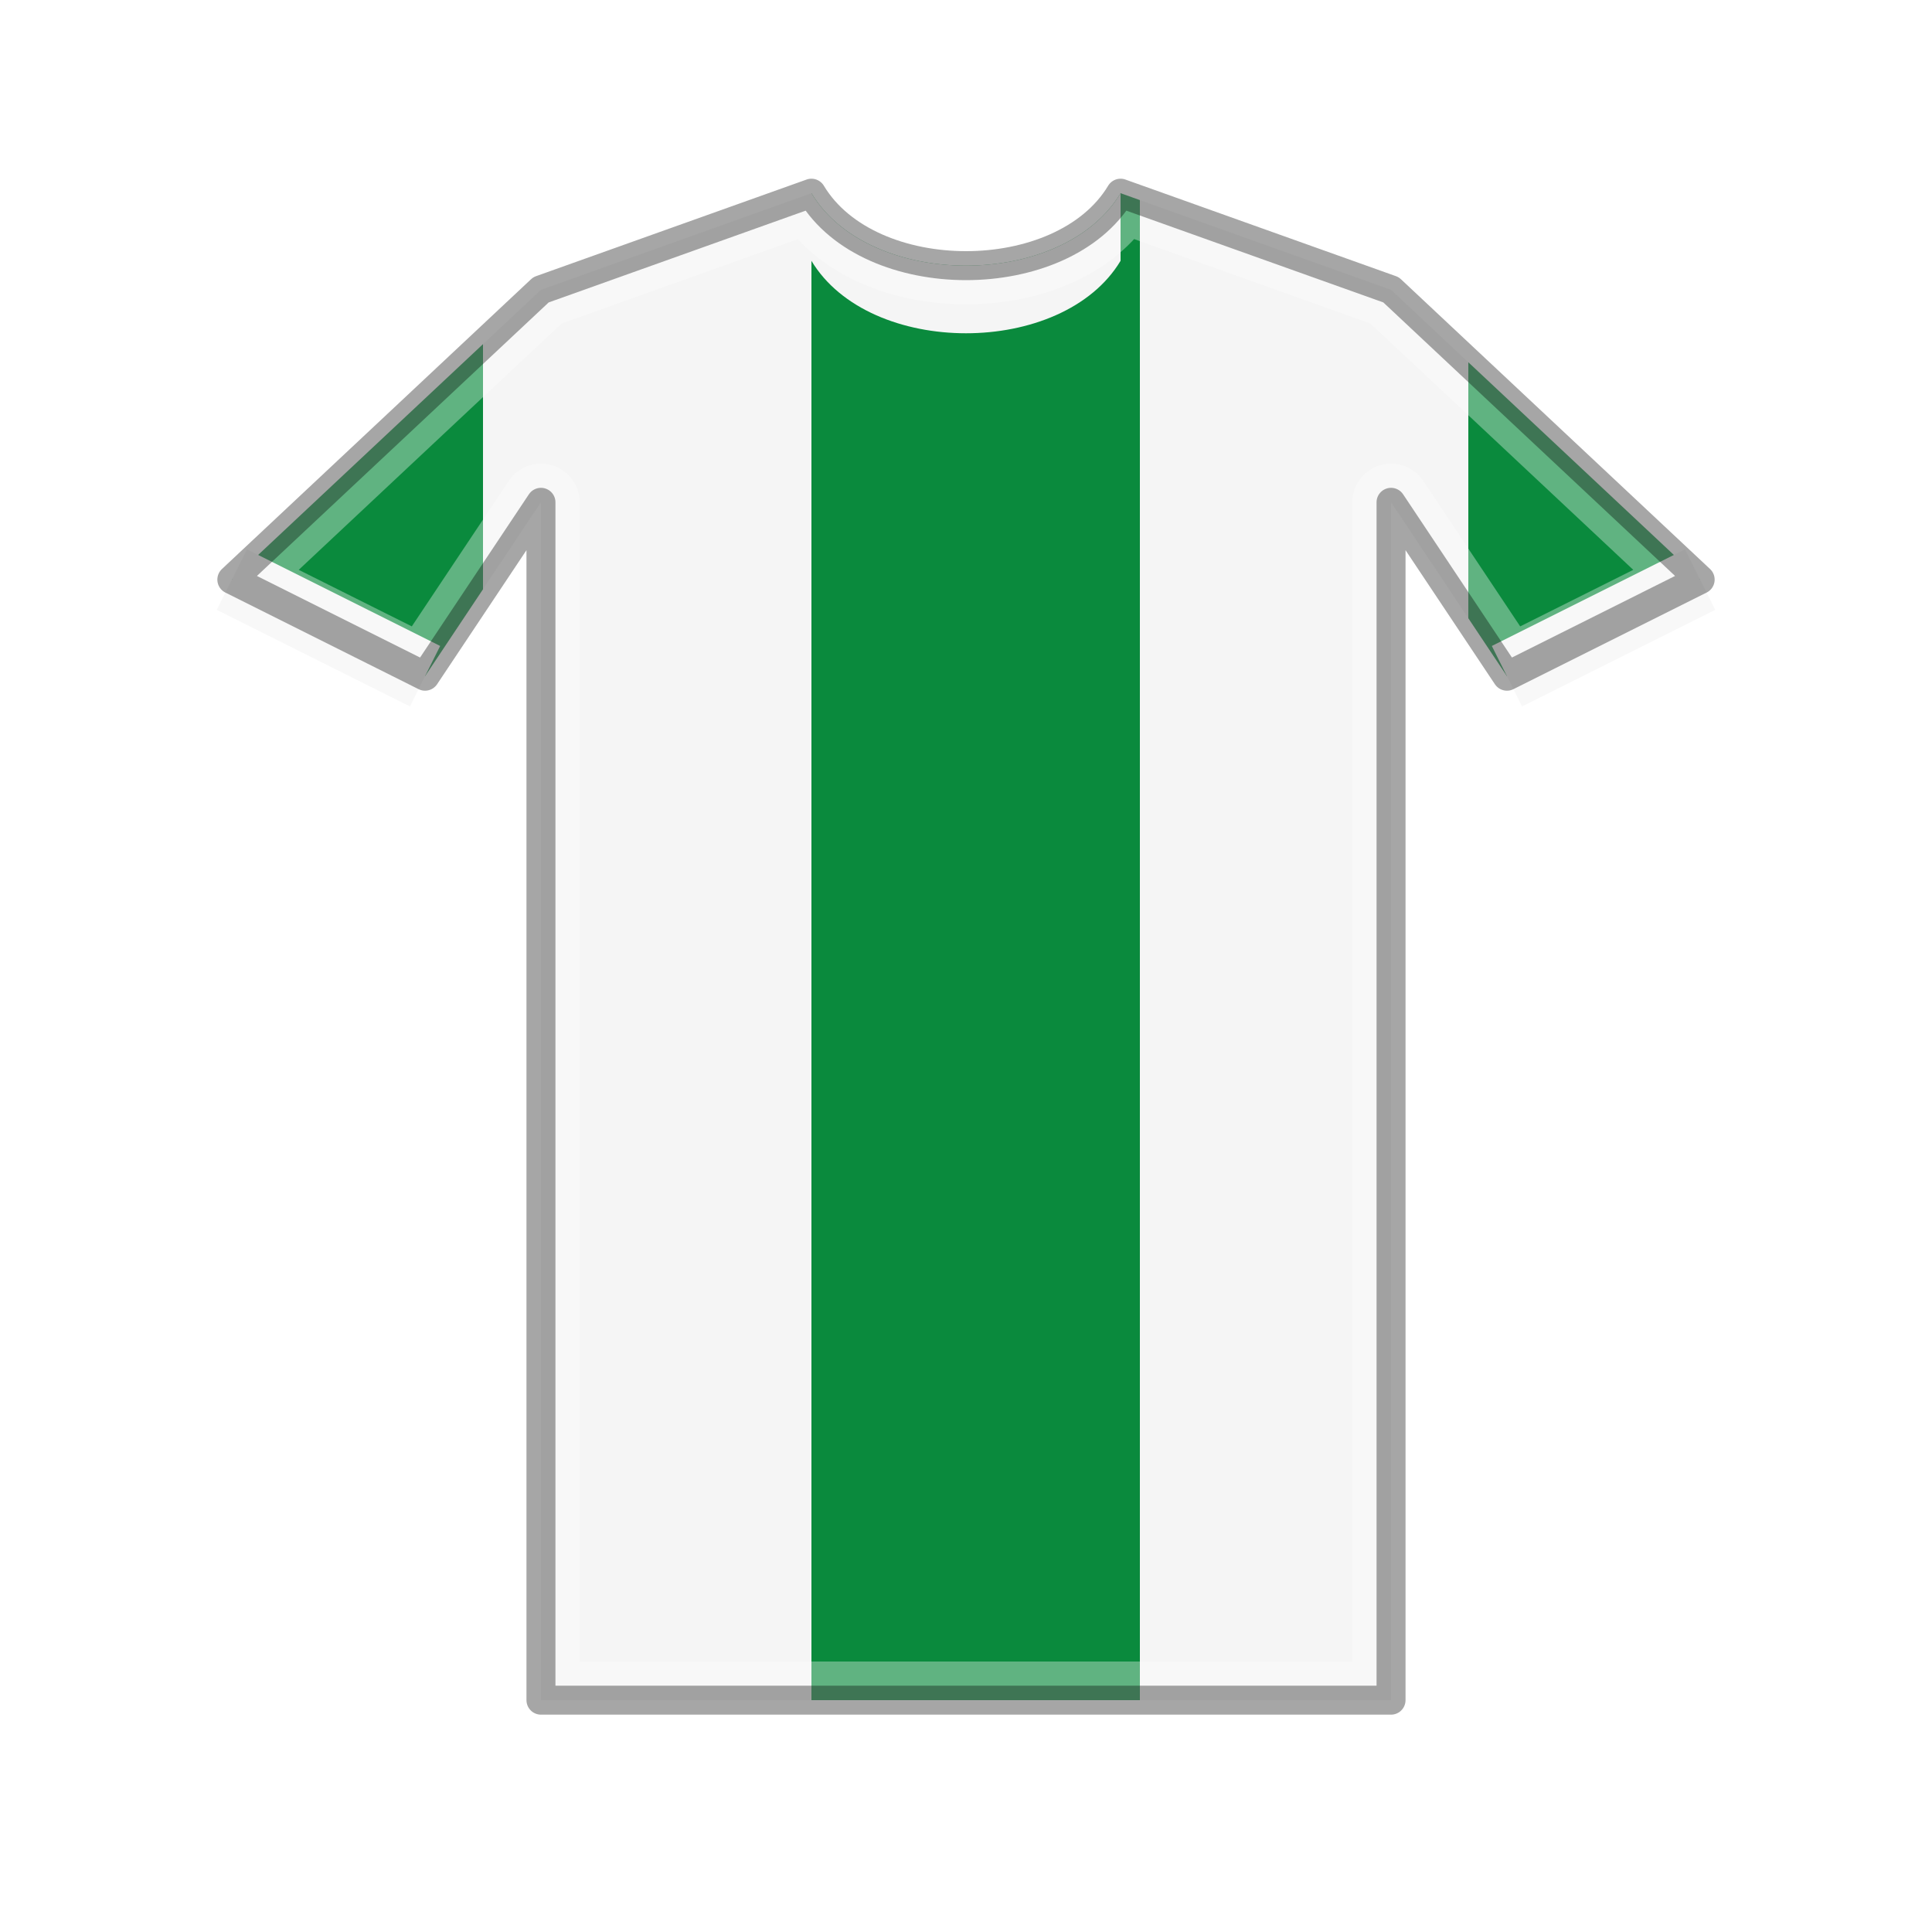
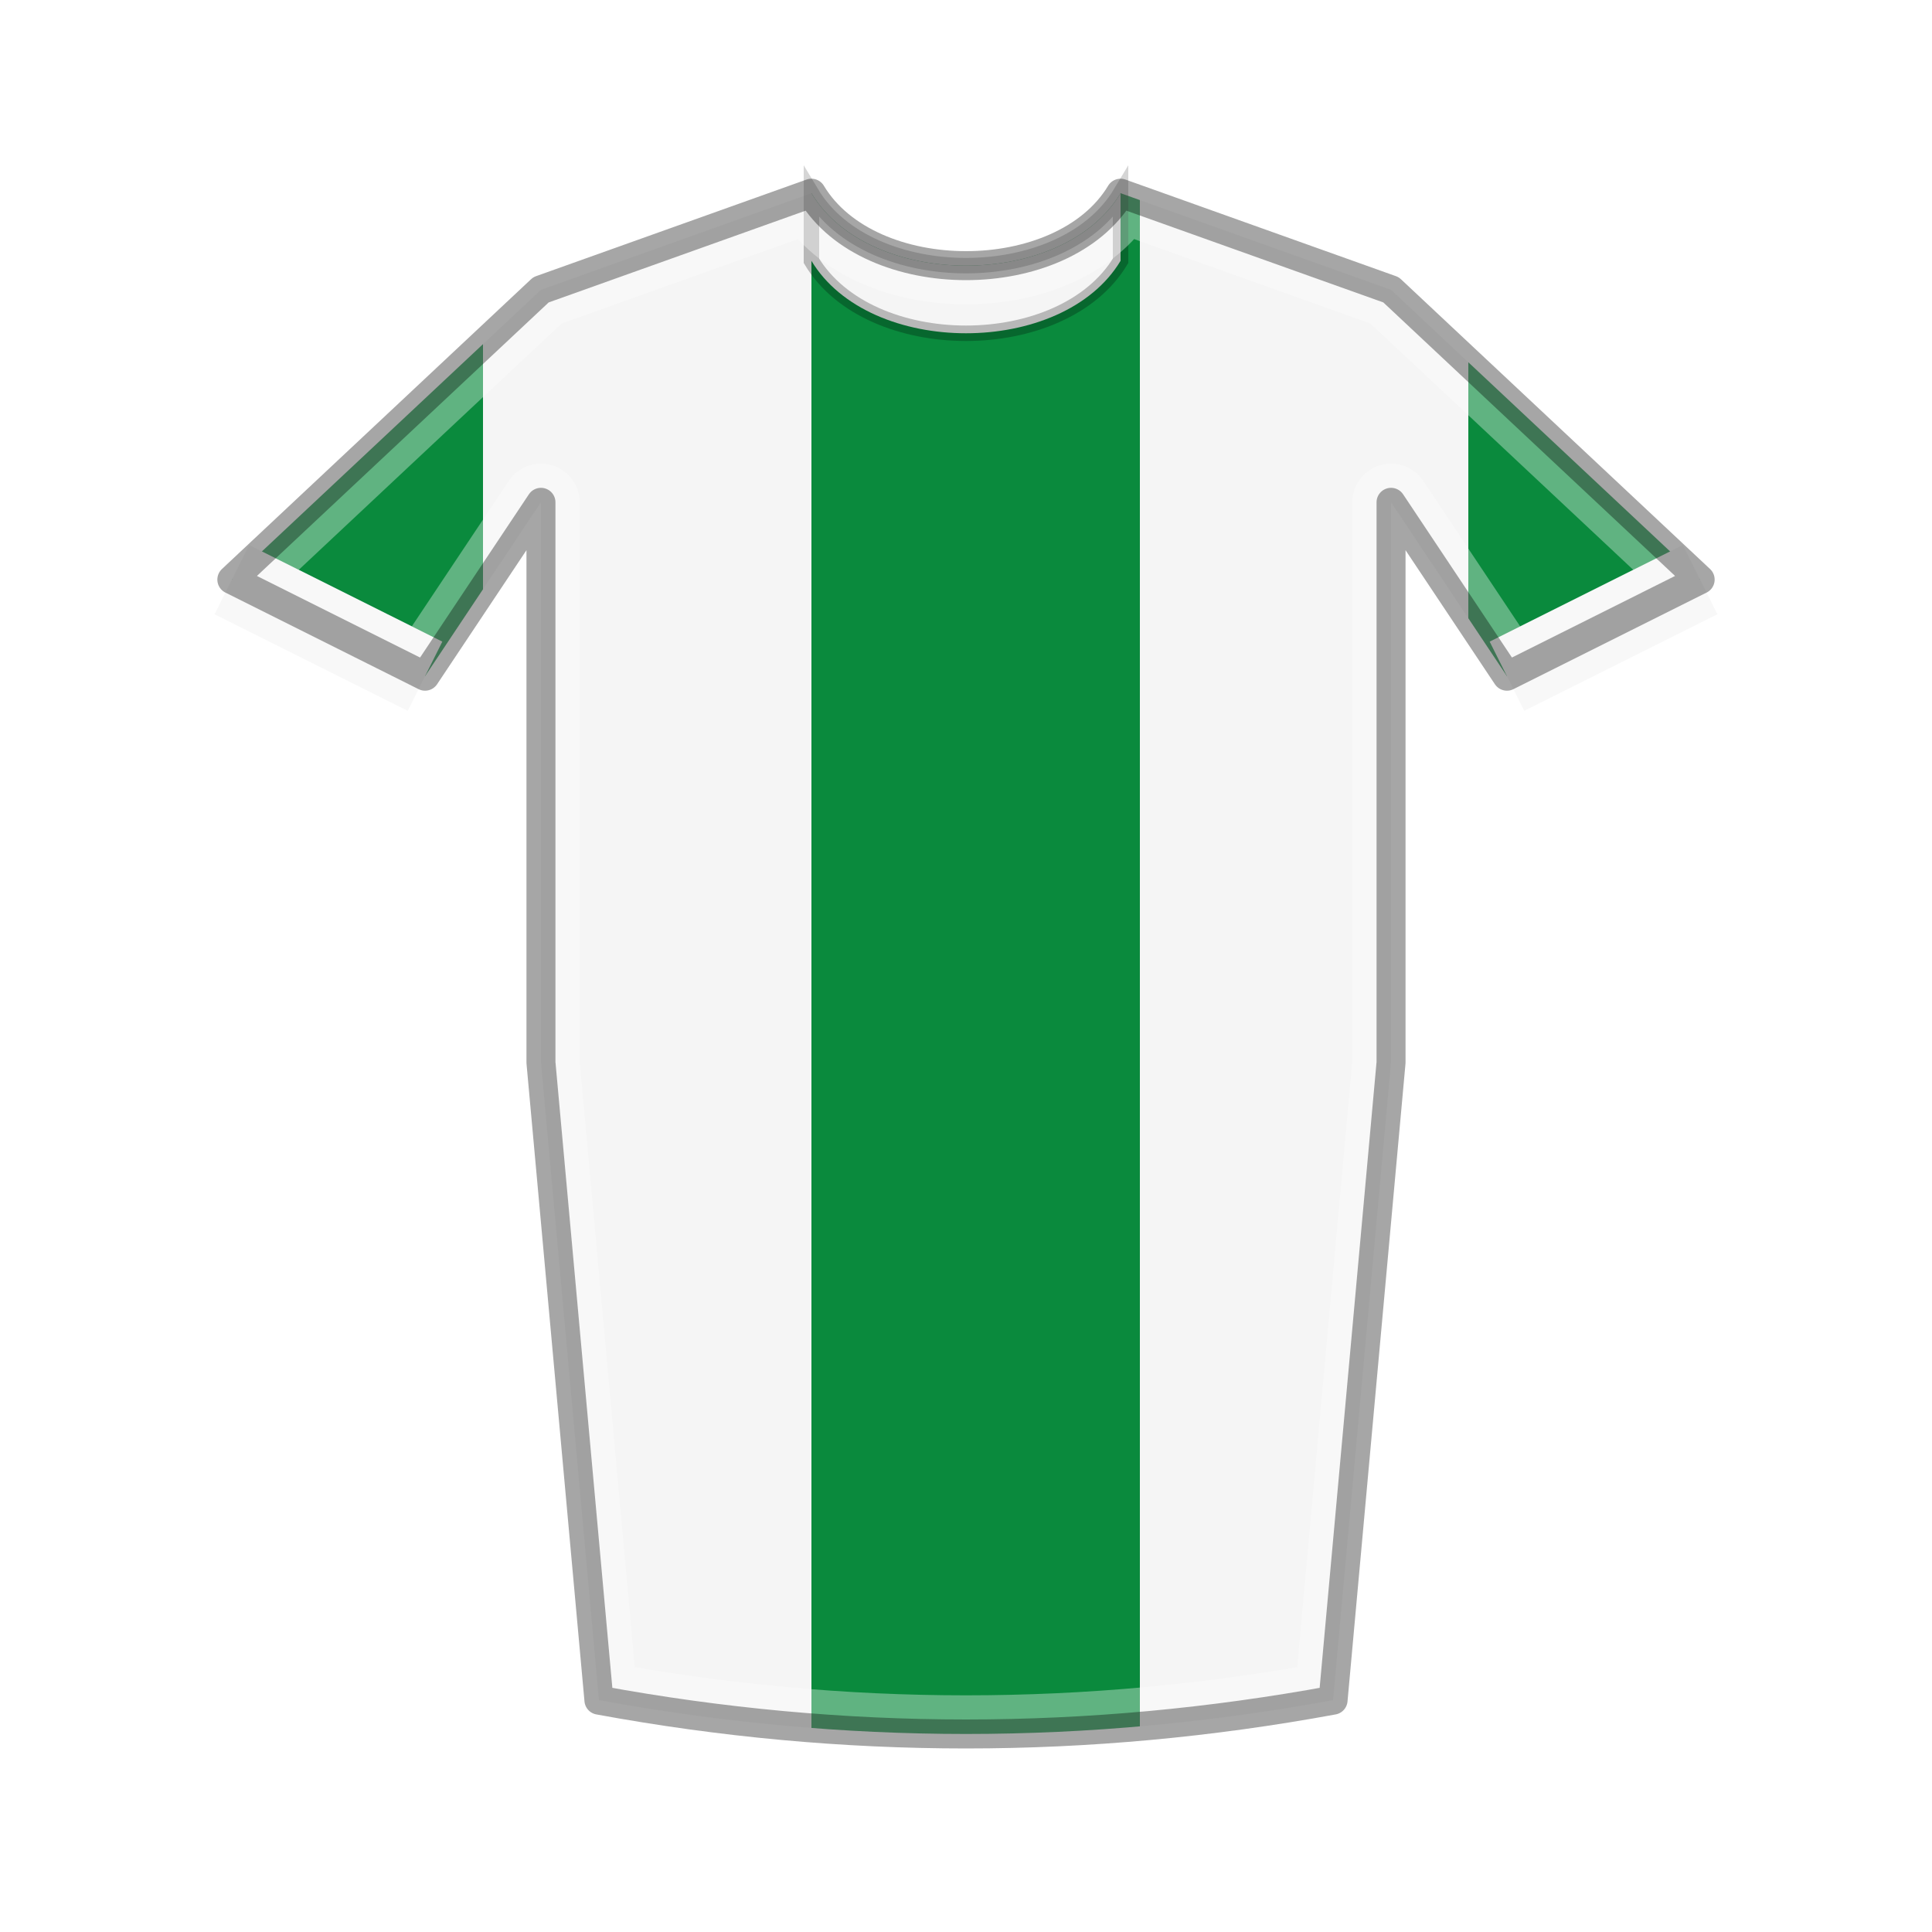
<svg xmlns="http://www.w3.org/2000/svg" viewBox="0 0 100 100" role="img" aria-label="Camisola do Rio Ave">
  <defs>
    <clipPath id="k">
-       <path d="M42,10 L28,15 L12,30 L22,35 L28,26 L28,88 L72,88 L72,26 L78,35 L88,30 L72,15 L58,10 C55,15 45,15 42,10 Z" />
+       <path d="M42,10 L28,15 L12,30 L22,35 L28,26 L28,55 L31,88 Q50,91.5 69,88 L72,55 L72,26 L78,35 L88,30 L72,15 L58,10 C55,15 45,15 42,10 Z" />
    </clipPath>
  </defs>
  <g clip-path="url(#k)">
    <rect x="8" y="0" width="17" height="100" fill="#0A8A3D" />
    <rect x="25" y="0" width="17" height="100" fill="#F5F5F5" />
    <rect x="42" y="0" width="17" height="100" fill="#0A8A3D" />
    <rect x="59" y="0" width="17" height="100" fill="#F5F5F5" />
    <rect x="76" y="0" width="17" height="100" fill="#0A8A3D" />
  </g>
-   <path d="M42,10 C45,15 55,15 58,10 L58,13.5 C55,18.5 45,18.5 42,13.5 Z" fill="#F5F5F5" />
-   <path d="M12,30 L22,35" stroke="#F5F5F5" stroke-width="3.5" />
-   <path d="M88,30 L78,35" stroke="#F5F5F5" stroke-width="3.5" />
-   <path d="M42,10 L28,15 L12,30 L22,35 L28,26 L28,88 L72,88 L72,26 L78,35 L88,30 L72,15 L58,10 C55,15 45,15 42,10 Z" fill="none" stroke="#ffffff59" stroke-width="4" stroke-linejoin="round" />
-   <path d="M42,10 L28,15 L12,30 L22,35 L28,26 L28,88 L72,88 L72,26 L78,35 L88,30 L72,15 L58,10 C55,15 45,15 42,10 Z" fill="none" stroke="#00000059" stroke-width="1.5" stroke-linejoin="round" />
+   <path d="M42,10 C45,15 55,15 58,10 L58,13.5 C55,18.5 45,18.5 42,13.5 Z" fill="#F5F5F5" stroke="#00000040" stroke-width="0.8" />
+   <path d="M12,30 L22,35" stroke="#F5F5F5" stroke-width="4" />
+   <path d="M88,30 L78,35" stroke="#F5F5F5" stroke-width="4" />
+   <path d="M42,10 L28,15 L12,30 L22,35 L28,26 L28,55 L31,88 Q50,91.5 69,88 L72,55 L72,26 L78,35 L88,30 L72,15 L58,10 C55,15 45,15 42,10 Z" fill="none" stroke="#ffffff59" stroke-width="4" stroke-linejoin="round" />
+   <path d="M42,10 L28,15 L12,30 L22,35 L28,26 L28,55 L31,88 Q50,91.5 69,88 L72,55 L72,26 L78,35 L88,30 L72,15 L58,10 C55,15 45,15 42,10 Z" fill="none" stroke="#00000059" stroke-width="1.5" stroke-linejoin="round" />
</svg>
